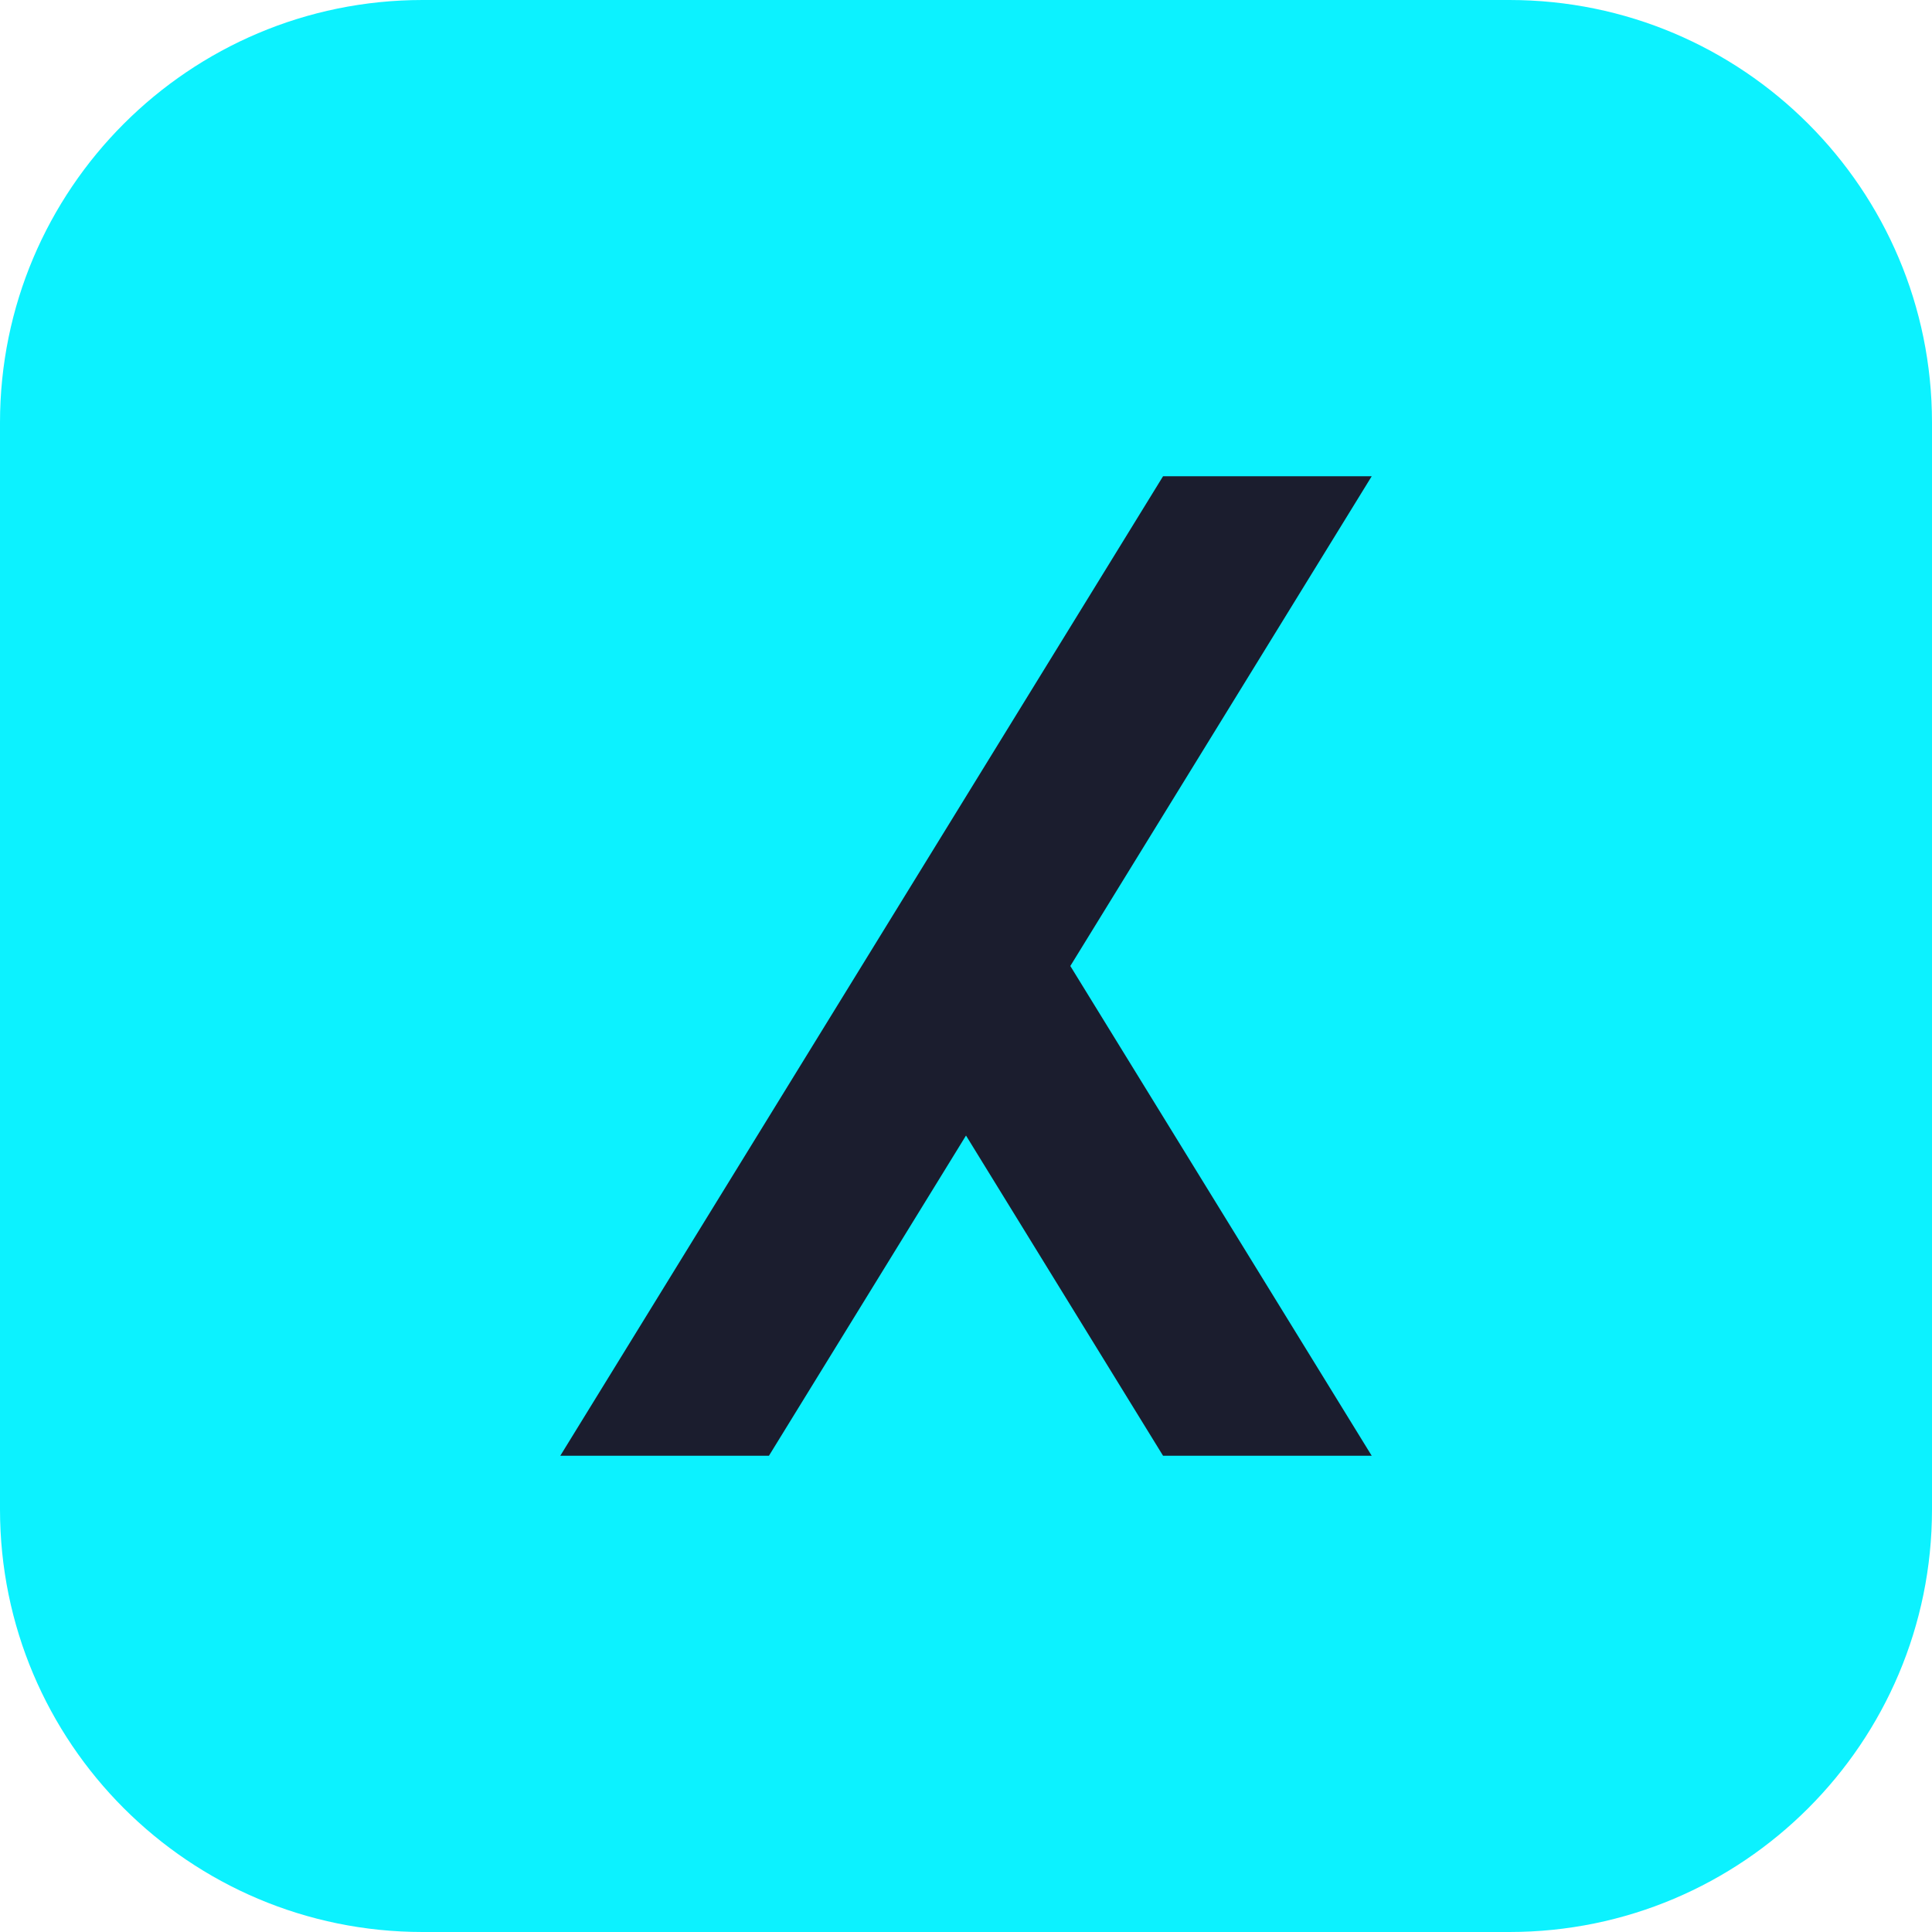
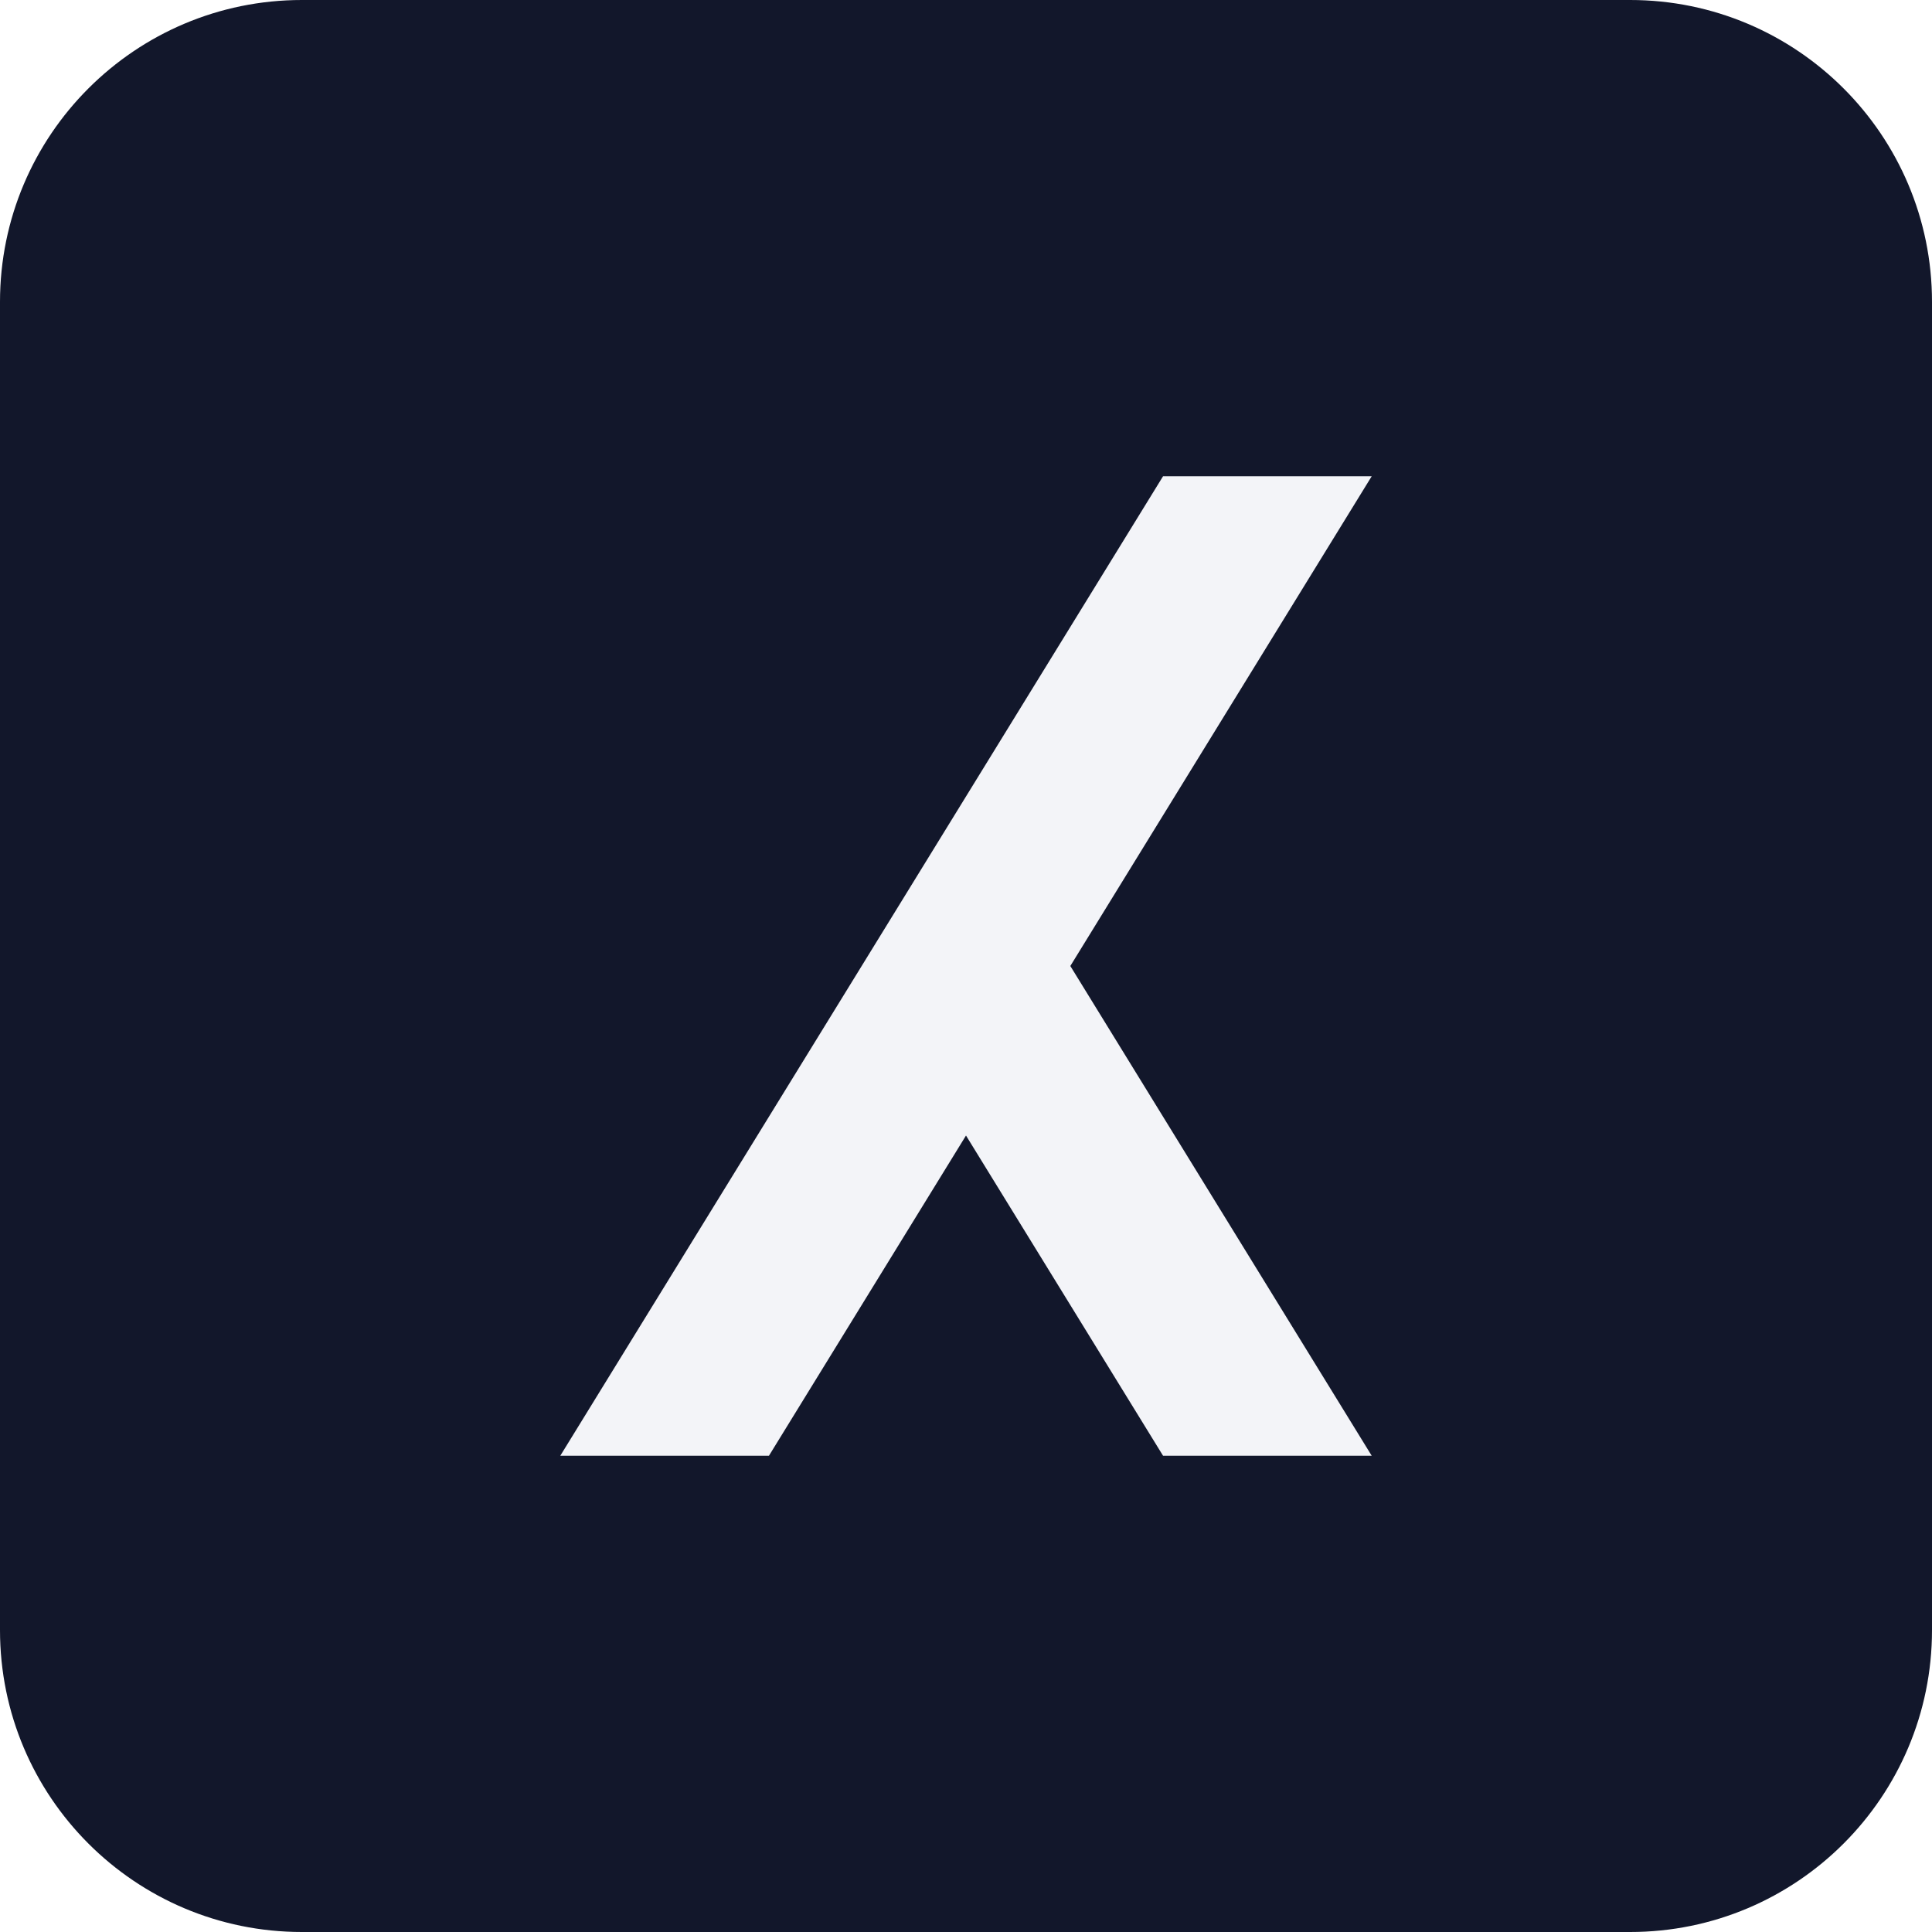
<svg xmlns="http://www.w3.org/2000/svg" viewBox="0 0 64 64">
-   <rect width="64" height="64" rx="14" fill="#0CF2FF" />
-   <path transform="translate(8 8) scale(.096)" d="M390 419h-72l-68-110.5L182 419h-72L318 81h72L286 250z" fill="#1B1D2E" />
+   <rect width="64" height="64" rx="10" fill="#12172B" />
+   <path transform="translate(8 8) scale(.096)" d="M390 419h-72l-68-110.5L182 419h-72L318 81h72L286 250z" fill="#F3F4F8" />
</svg>
